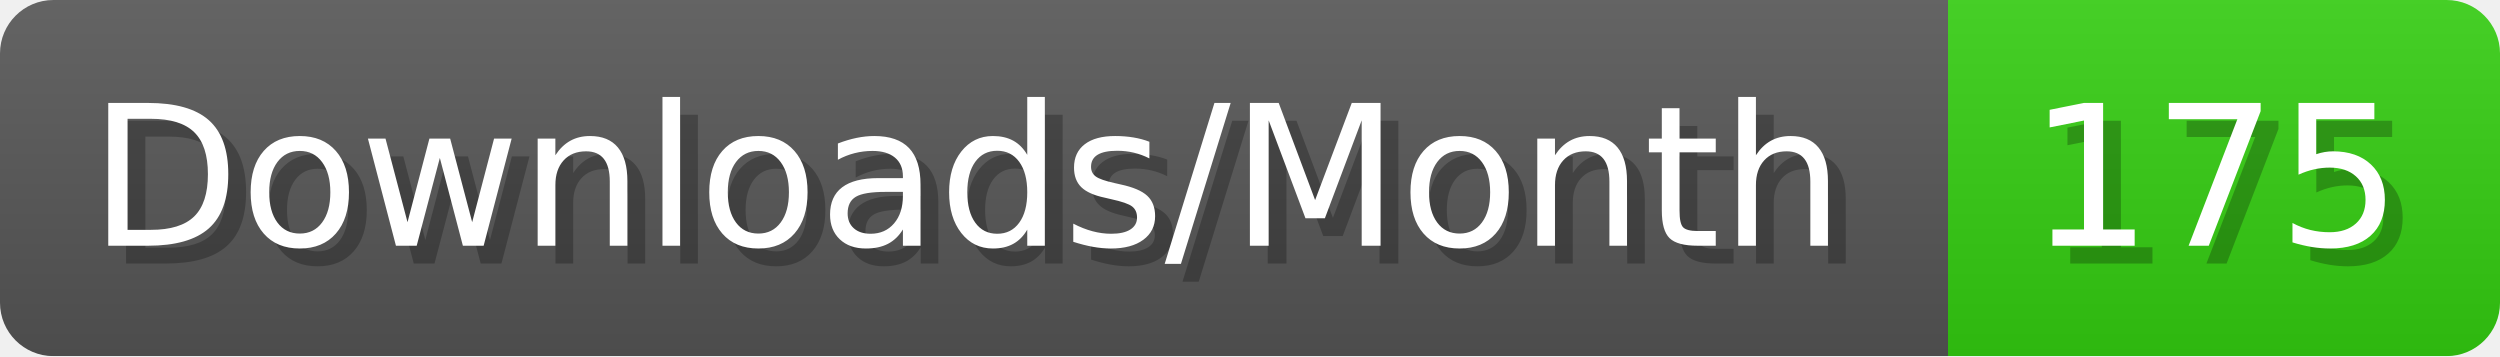
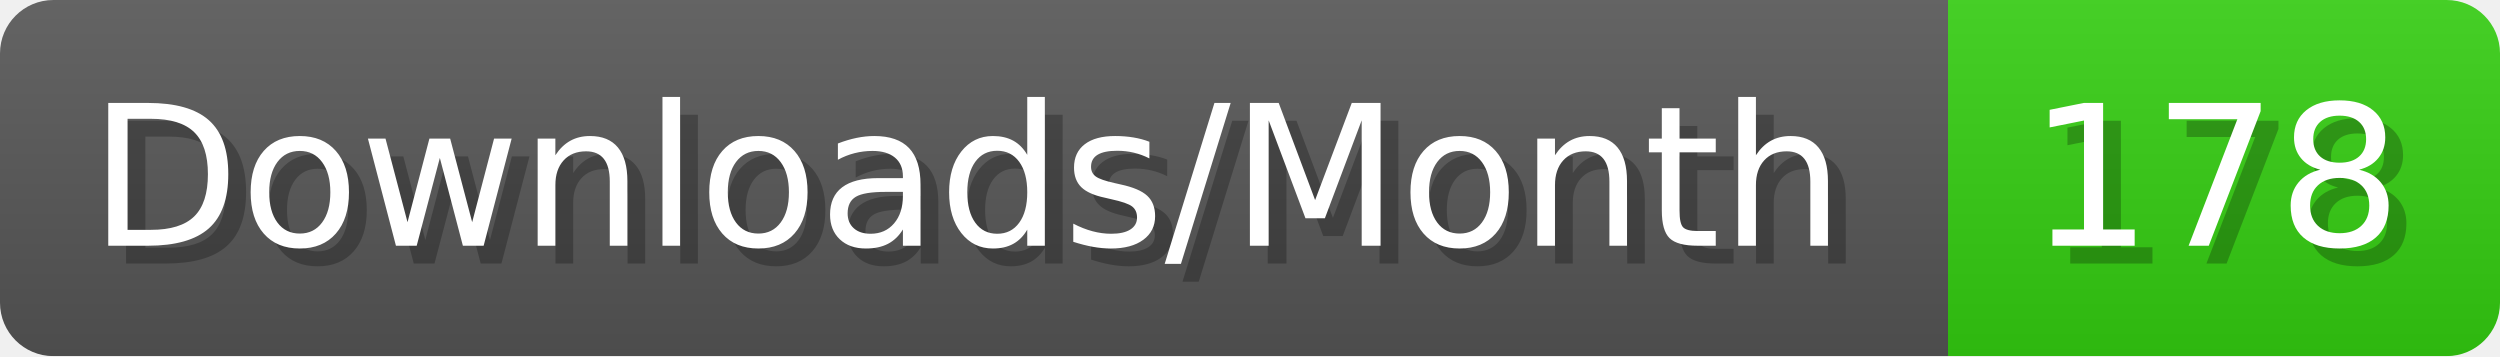
- <svg xmlns="http://www.w3.org/2000/svg" width="140.4" height="20" viewBox="0 0 1404 200" role="img" aria-label="Downloads/Month: 175">
+ <svg xmlns="http://www.w3.org/2000/svg" width="140.4" height="20" viewBox="0 0 1404 200" role="img" aria-label="Downloads/Month: 178">
  <linearGradient id="YlXUI" x2="0" y2="100%">
    <stop offset="0" stop-opacity=".1" stop-color="#EEE" />
    <stop offset="1" stop-opacity=".1" />
  </linearGradient>
  <mask id="JHhop">
    <rect width="1404" height="200" rx="30" fill="#FFF" />
  </mask>
  <g mask="url(#JHhop)">
    <rect width="1094" height="200" fill="#555" />
    <rect width="310" height="200" fill="#3C1" x="1094" />
    <rect width="1404" height="200" fill="url(#YlXUI)" />
  </g>
  <g aria-hidden="true" fill="#fff" text-anchor="start" font-family="Verdana,DejaVu Sans,sans-serif" font-size="110">
    <text x="60" y="148" textLength="994" fill="#000" opacity="0.25">Downloads/Month</text>
    <text x="50" y="138" textLength="994">Downloads/Month</text>
-     <text x="1149" y="148" textLength="210" fill="#000" opacity="0.25">175</text>
-     <text x="1139" y="138" textLength="210">175</text>
+     <text x="1149" y="148" textLength="210" fill="#000" opacity="0.25">178</text>
+     <text x="1139" y="138" textLength="210">178</text>
  </g>
</svg>
